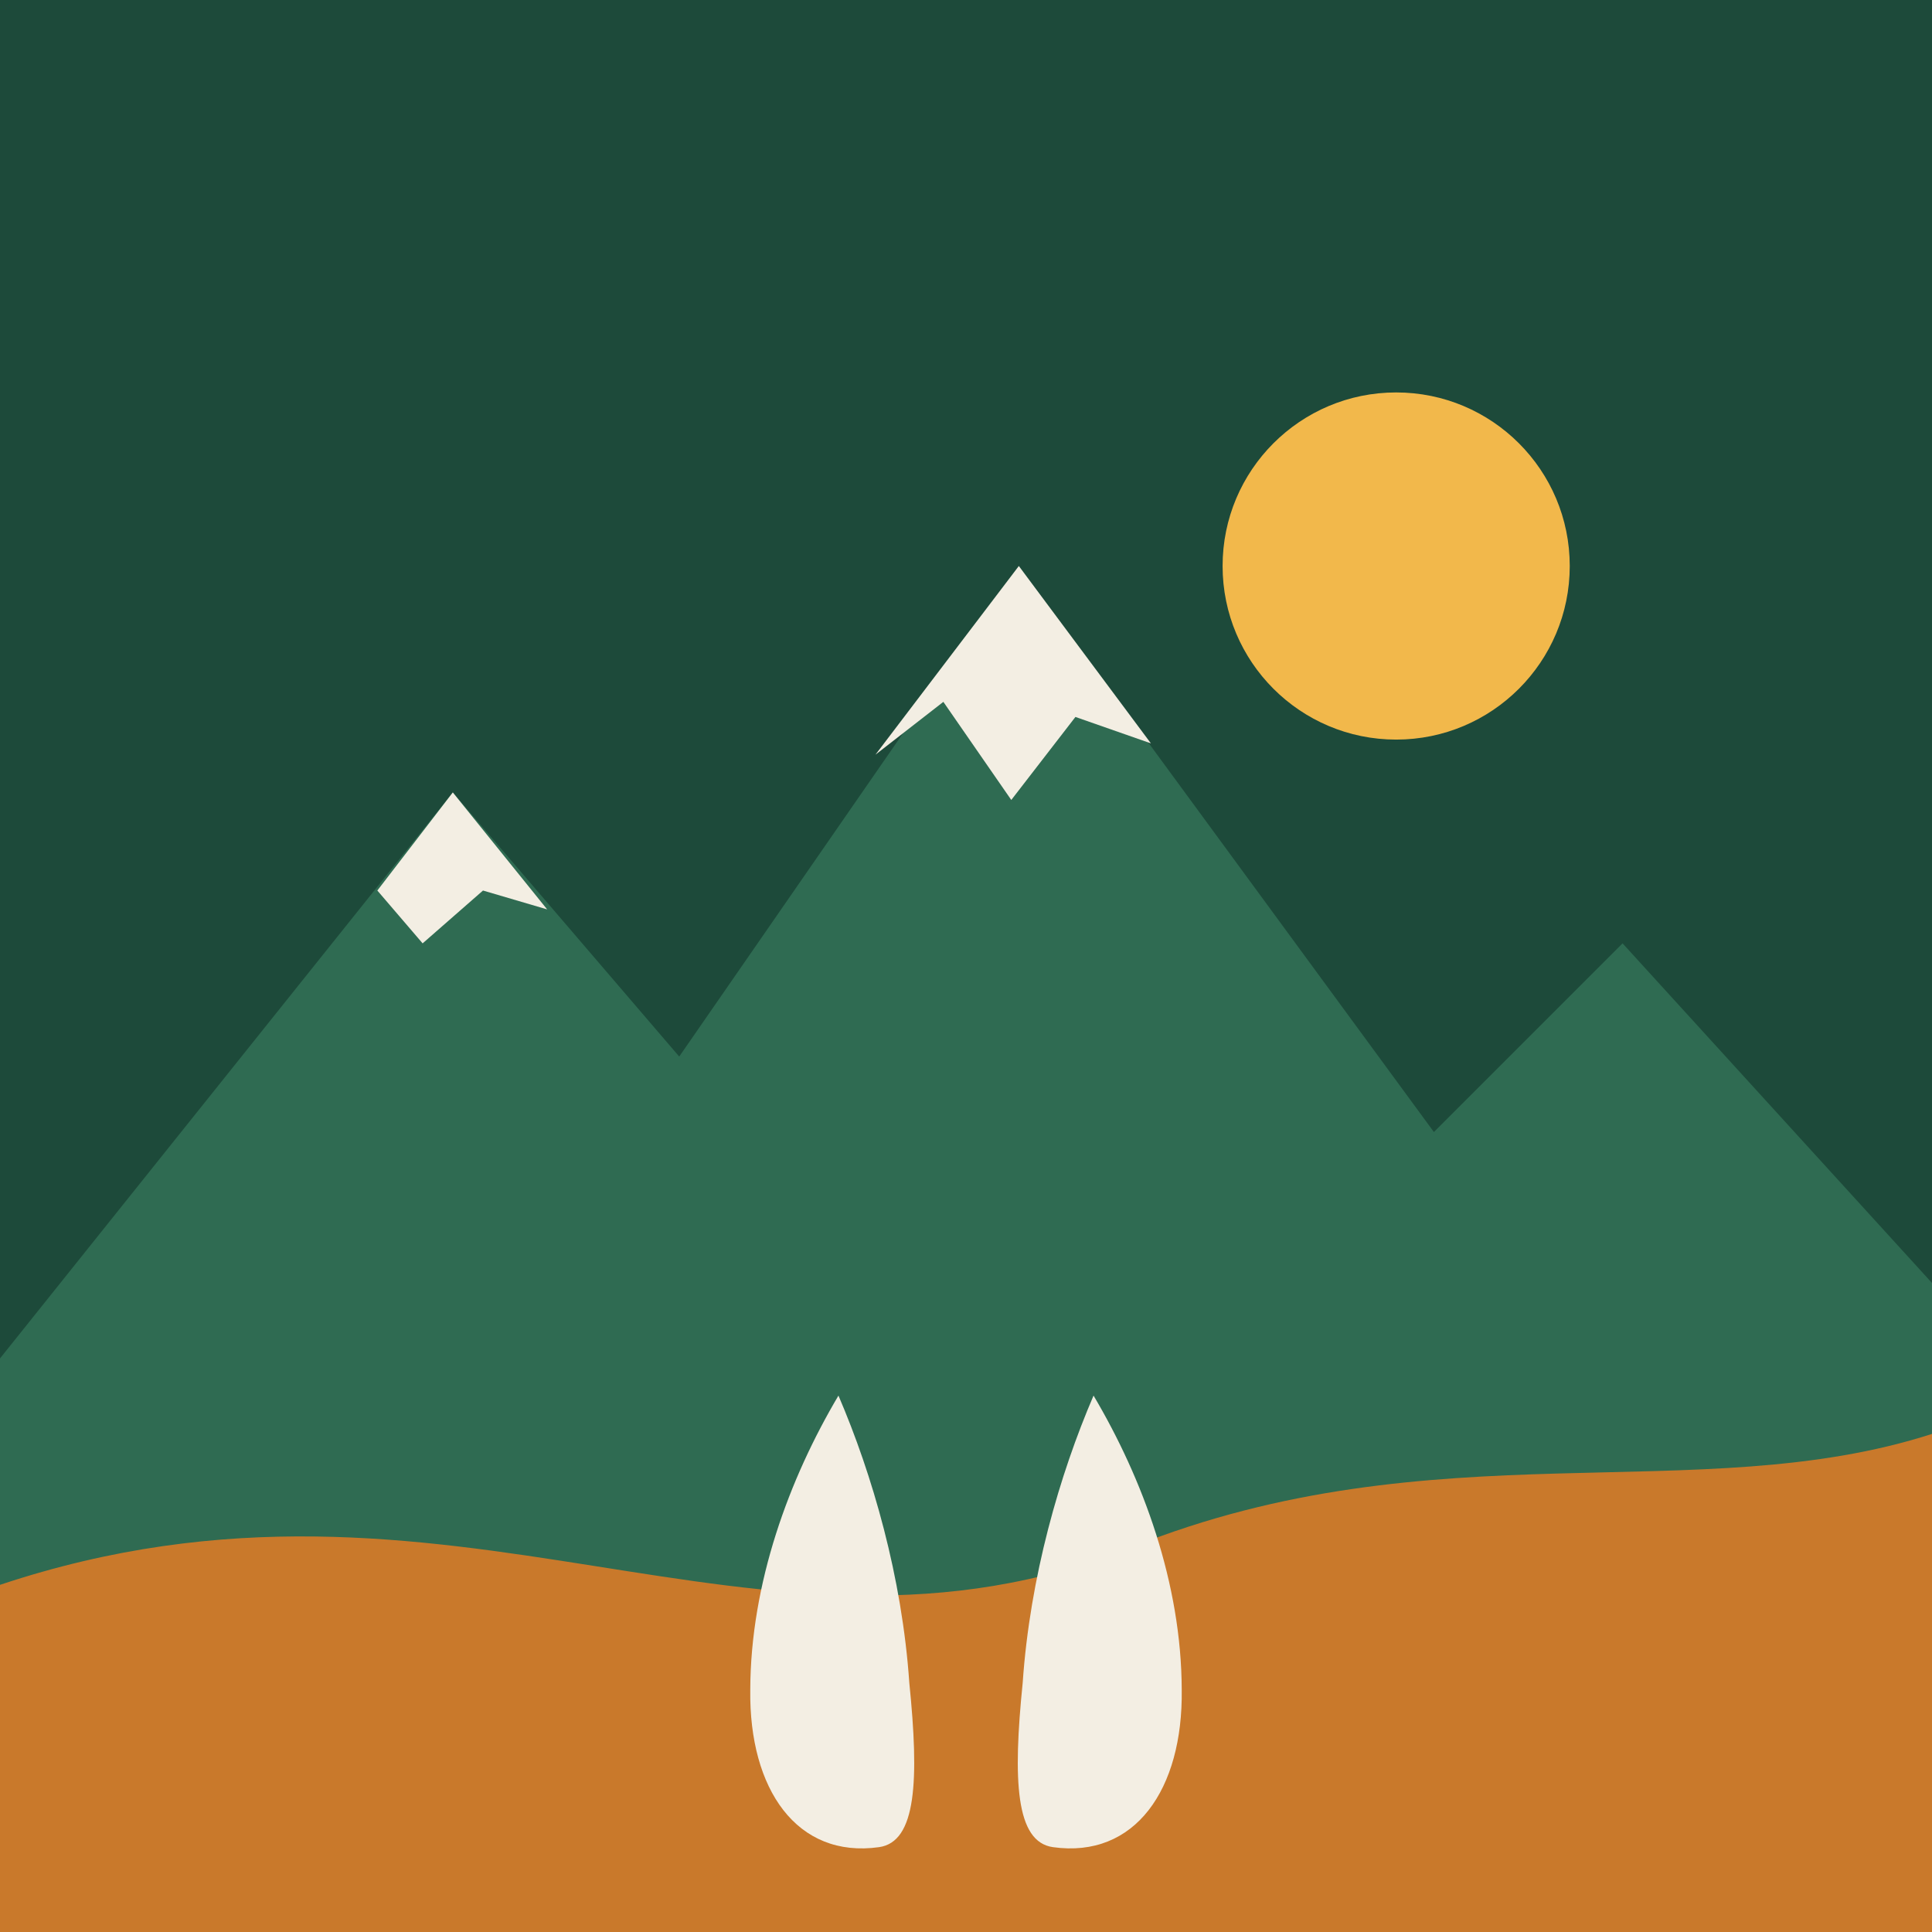
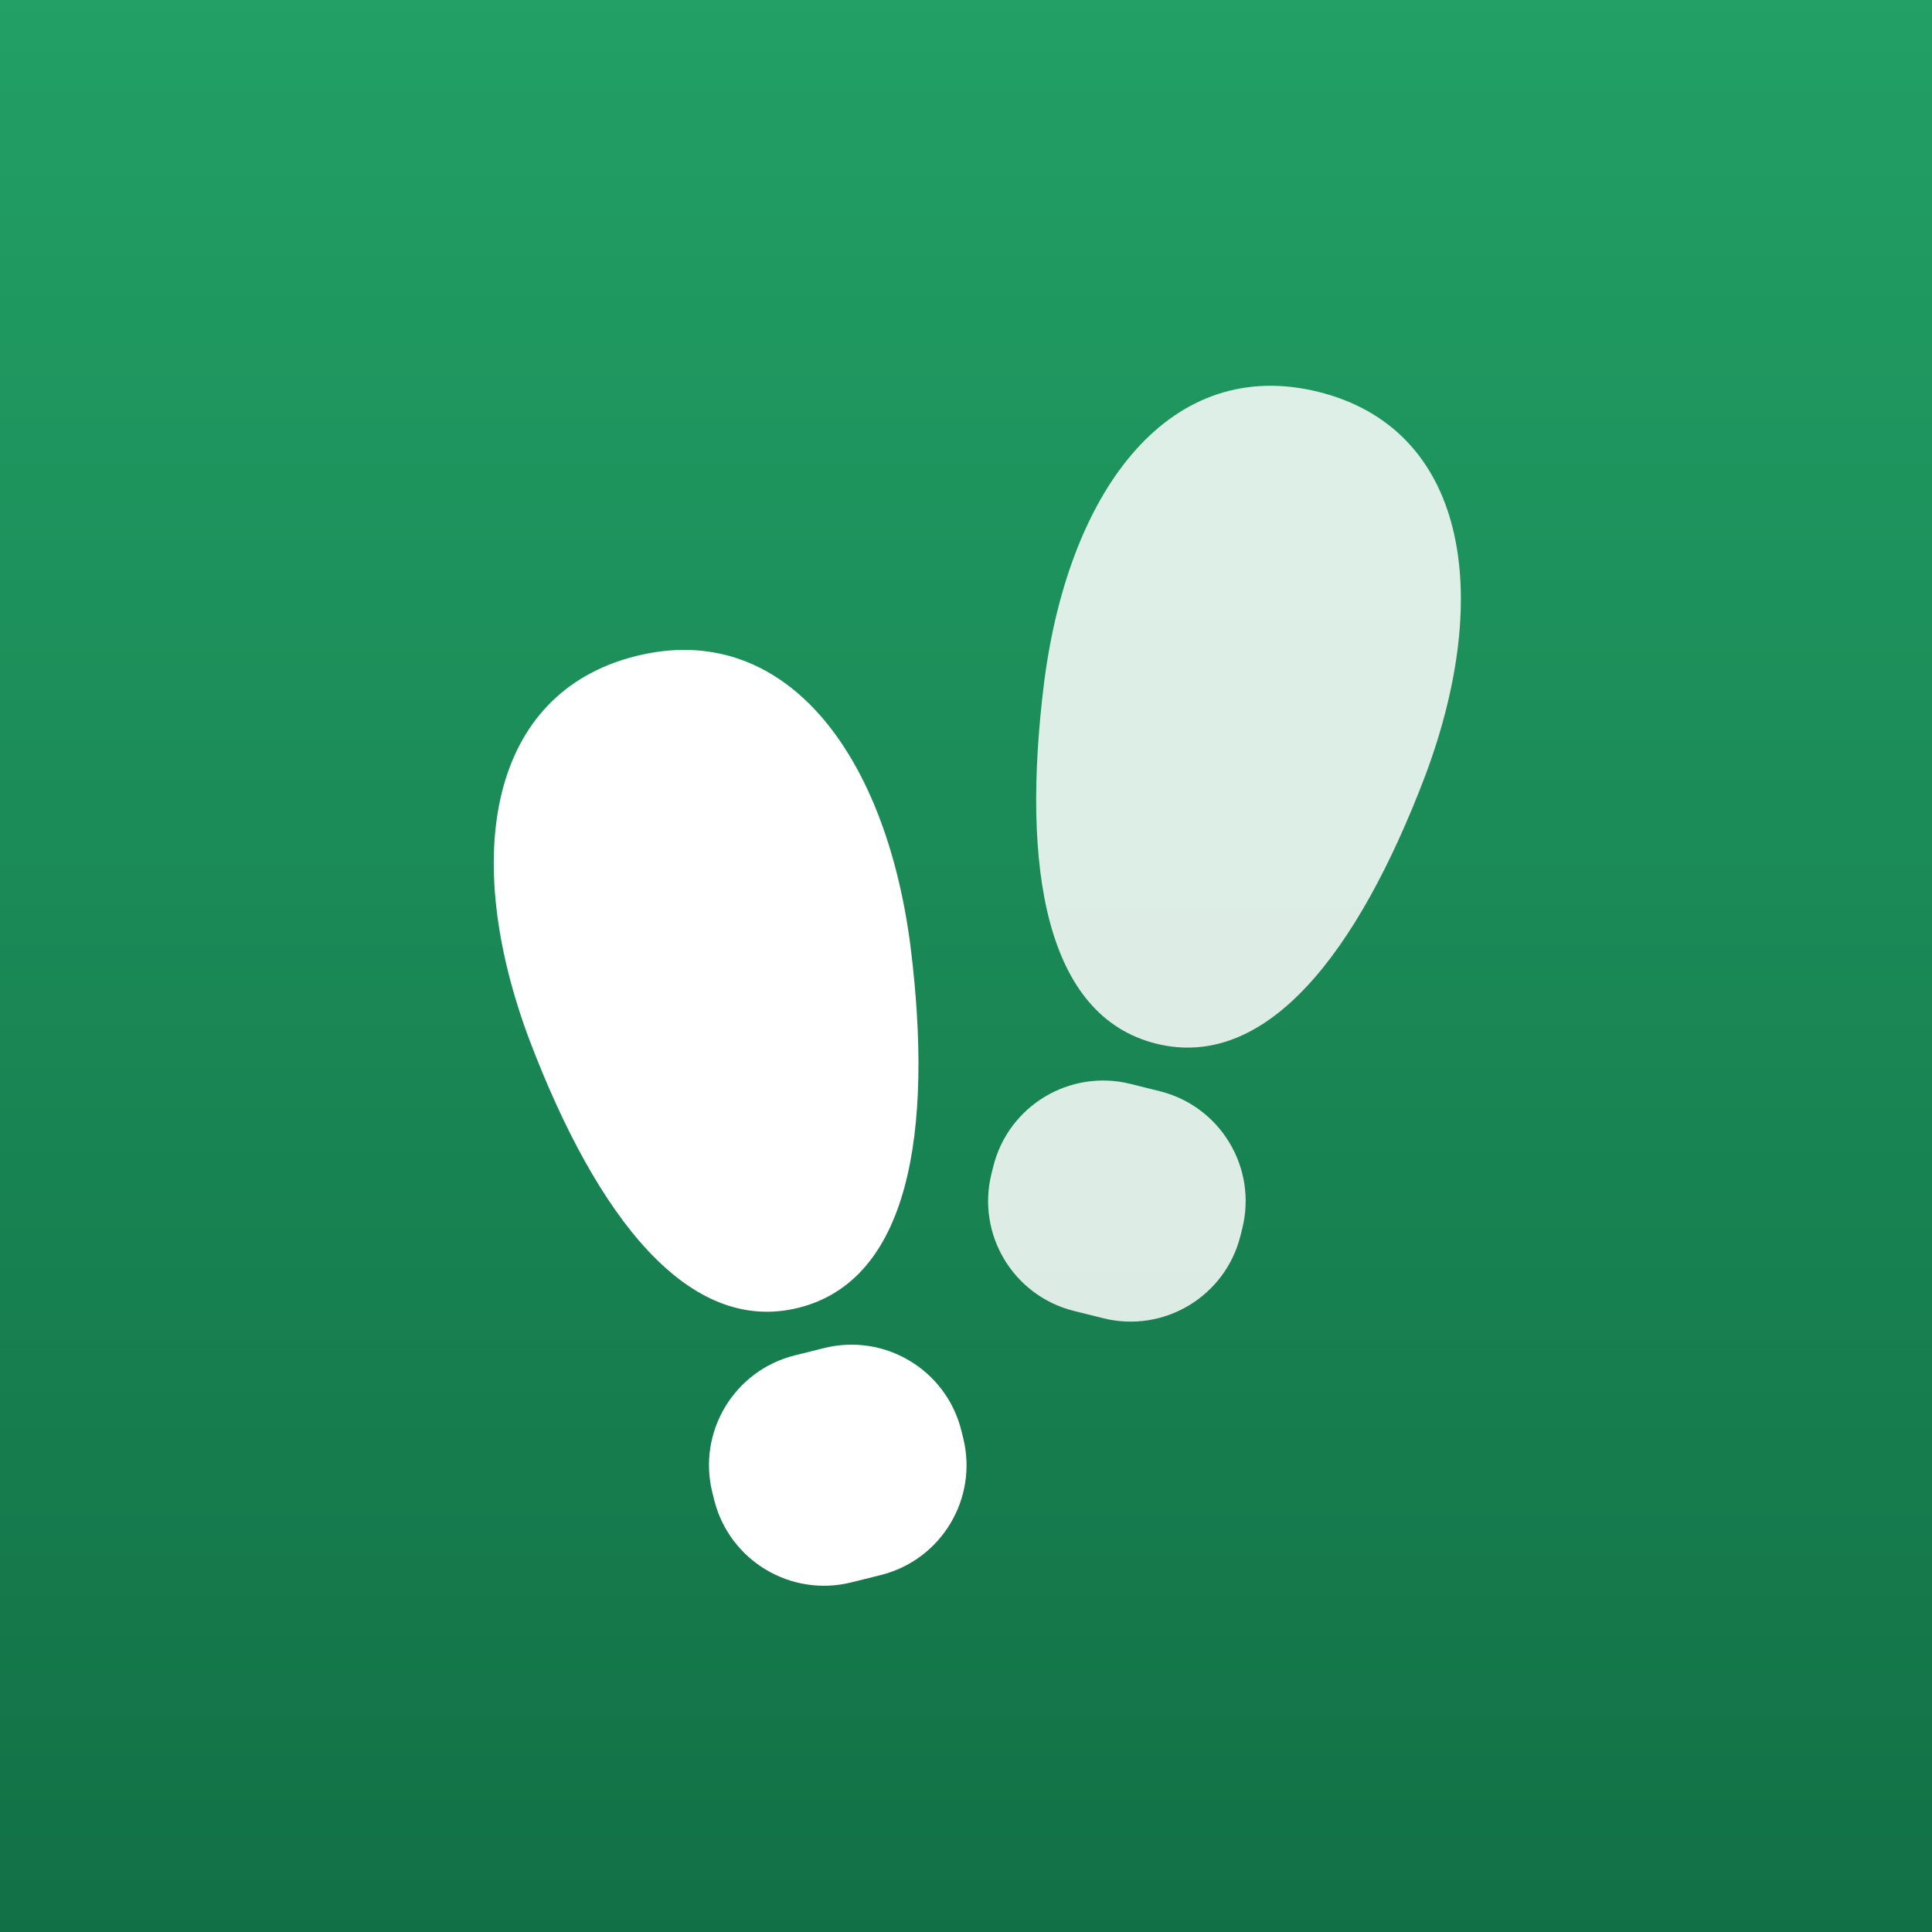
<svg xmlns="http://www.w3.org/2000/svg" viewBox="0 0 512 512">
-   <rect width="512" height="512" fill="#1d4a3a" />
-   <circle cx="370" cy="150" r="46" fill="#f2b84b" />
-   <path d="M0 360 L120 210 L180 280 L270 150 L380 300 L430 250 L512 340 L512 512 L0 512 Z" fill="#2f6b52" />
-   <path d="M270 150 L305 197 L285 190 L268 212 L250 186 L232 200 Z M120 210 L145 241 L128 236 L112 250 L100 236 Z" fill="#f3eee3" />
-   <path d="M0 420 C120 380 200 450 300 410 C380 378 450 400 512 380 L512 512 L0 512 Z" fill="#c9792b" />
-   <g fill="#f3eee3">
-     <path d="M226 490c-22 0-32-20-28-46 4-28 18-54 34-74 6 22 10 50 8 78-1 26-4 42-14 42z" transform="rotate(-8 226 440)" />
-     <path d="M286 490c22 0 32-20 28-46-4-28-18-54-34-74-6 22-10 50-8 78 1 26 4 42 14 42z" transform="rotate(8 286 440)" />
+   <defs>
+     <linearGradient id="g" x1="0" y1="0" x2="0" y2="1">
+       <stop offset="0" stop-color="#22a065" />
+       <stop offset="1" stop-color="#127046" />
+     </linearGradient>
+   </defs>
+   <rect width="512" height="512" fill="url(#g)" />
+   <g fill="#fff">
+     <path transform="rotate(-14 200 300)" d="M200 170c40 0 58 40 52 92-6 50-22 86-52 86s-46-36-52-86c-6-52 12-92 52-92z" />
+     <rect transform="rotate(-14 200 300)" x="166" y="360" width="68" height="62" rx="30" />
+     <path transform="rotate(14 318 230)" d="M318 100c40 0 58 40 52 92-6 50-22 86-52 86s-46-36-52-86c-6-52 12-92 52-92z" opacity=".85" />
+     <rect transform="rotate(14 318 230)" x="284" y="290" width="68" height="62" rx="30" opacity=".85" />
  </g>
</svg>
